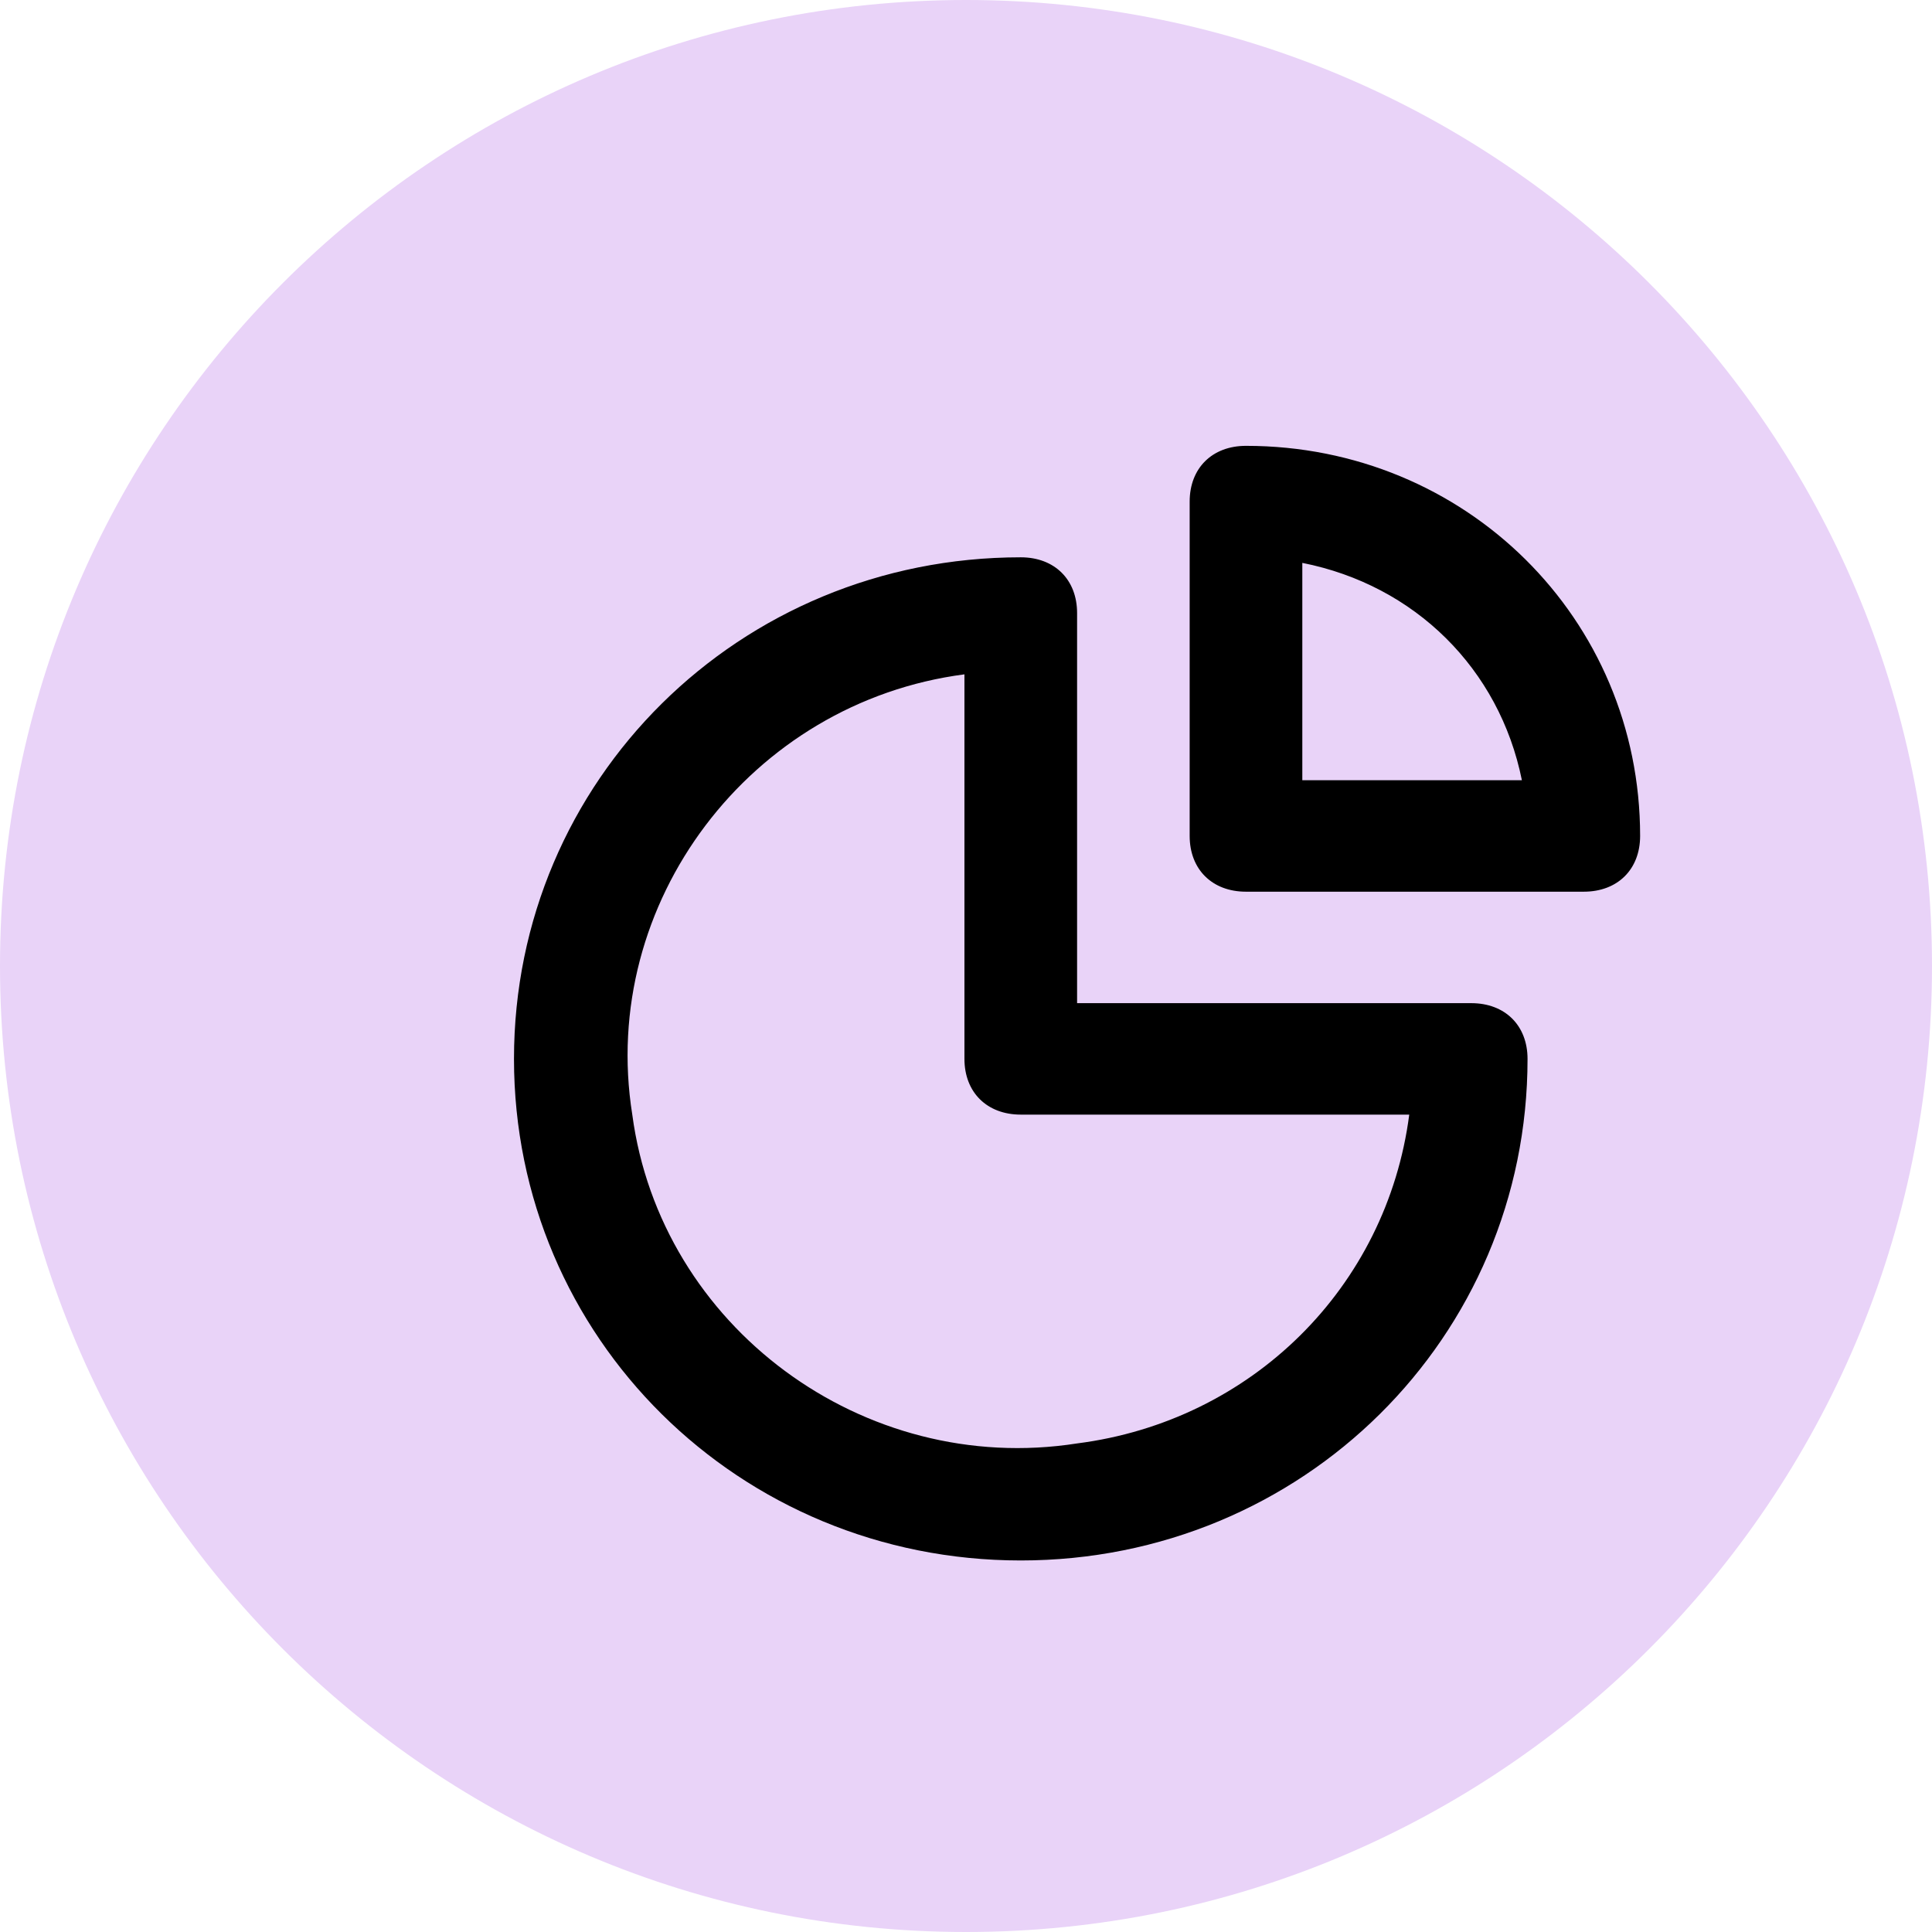
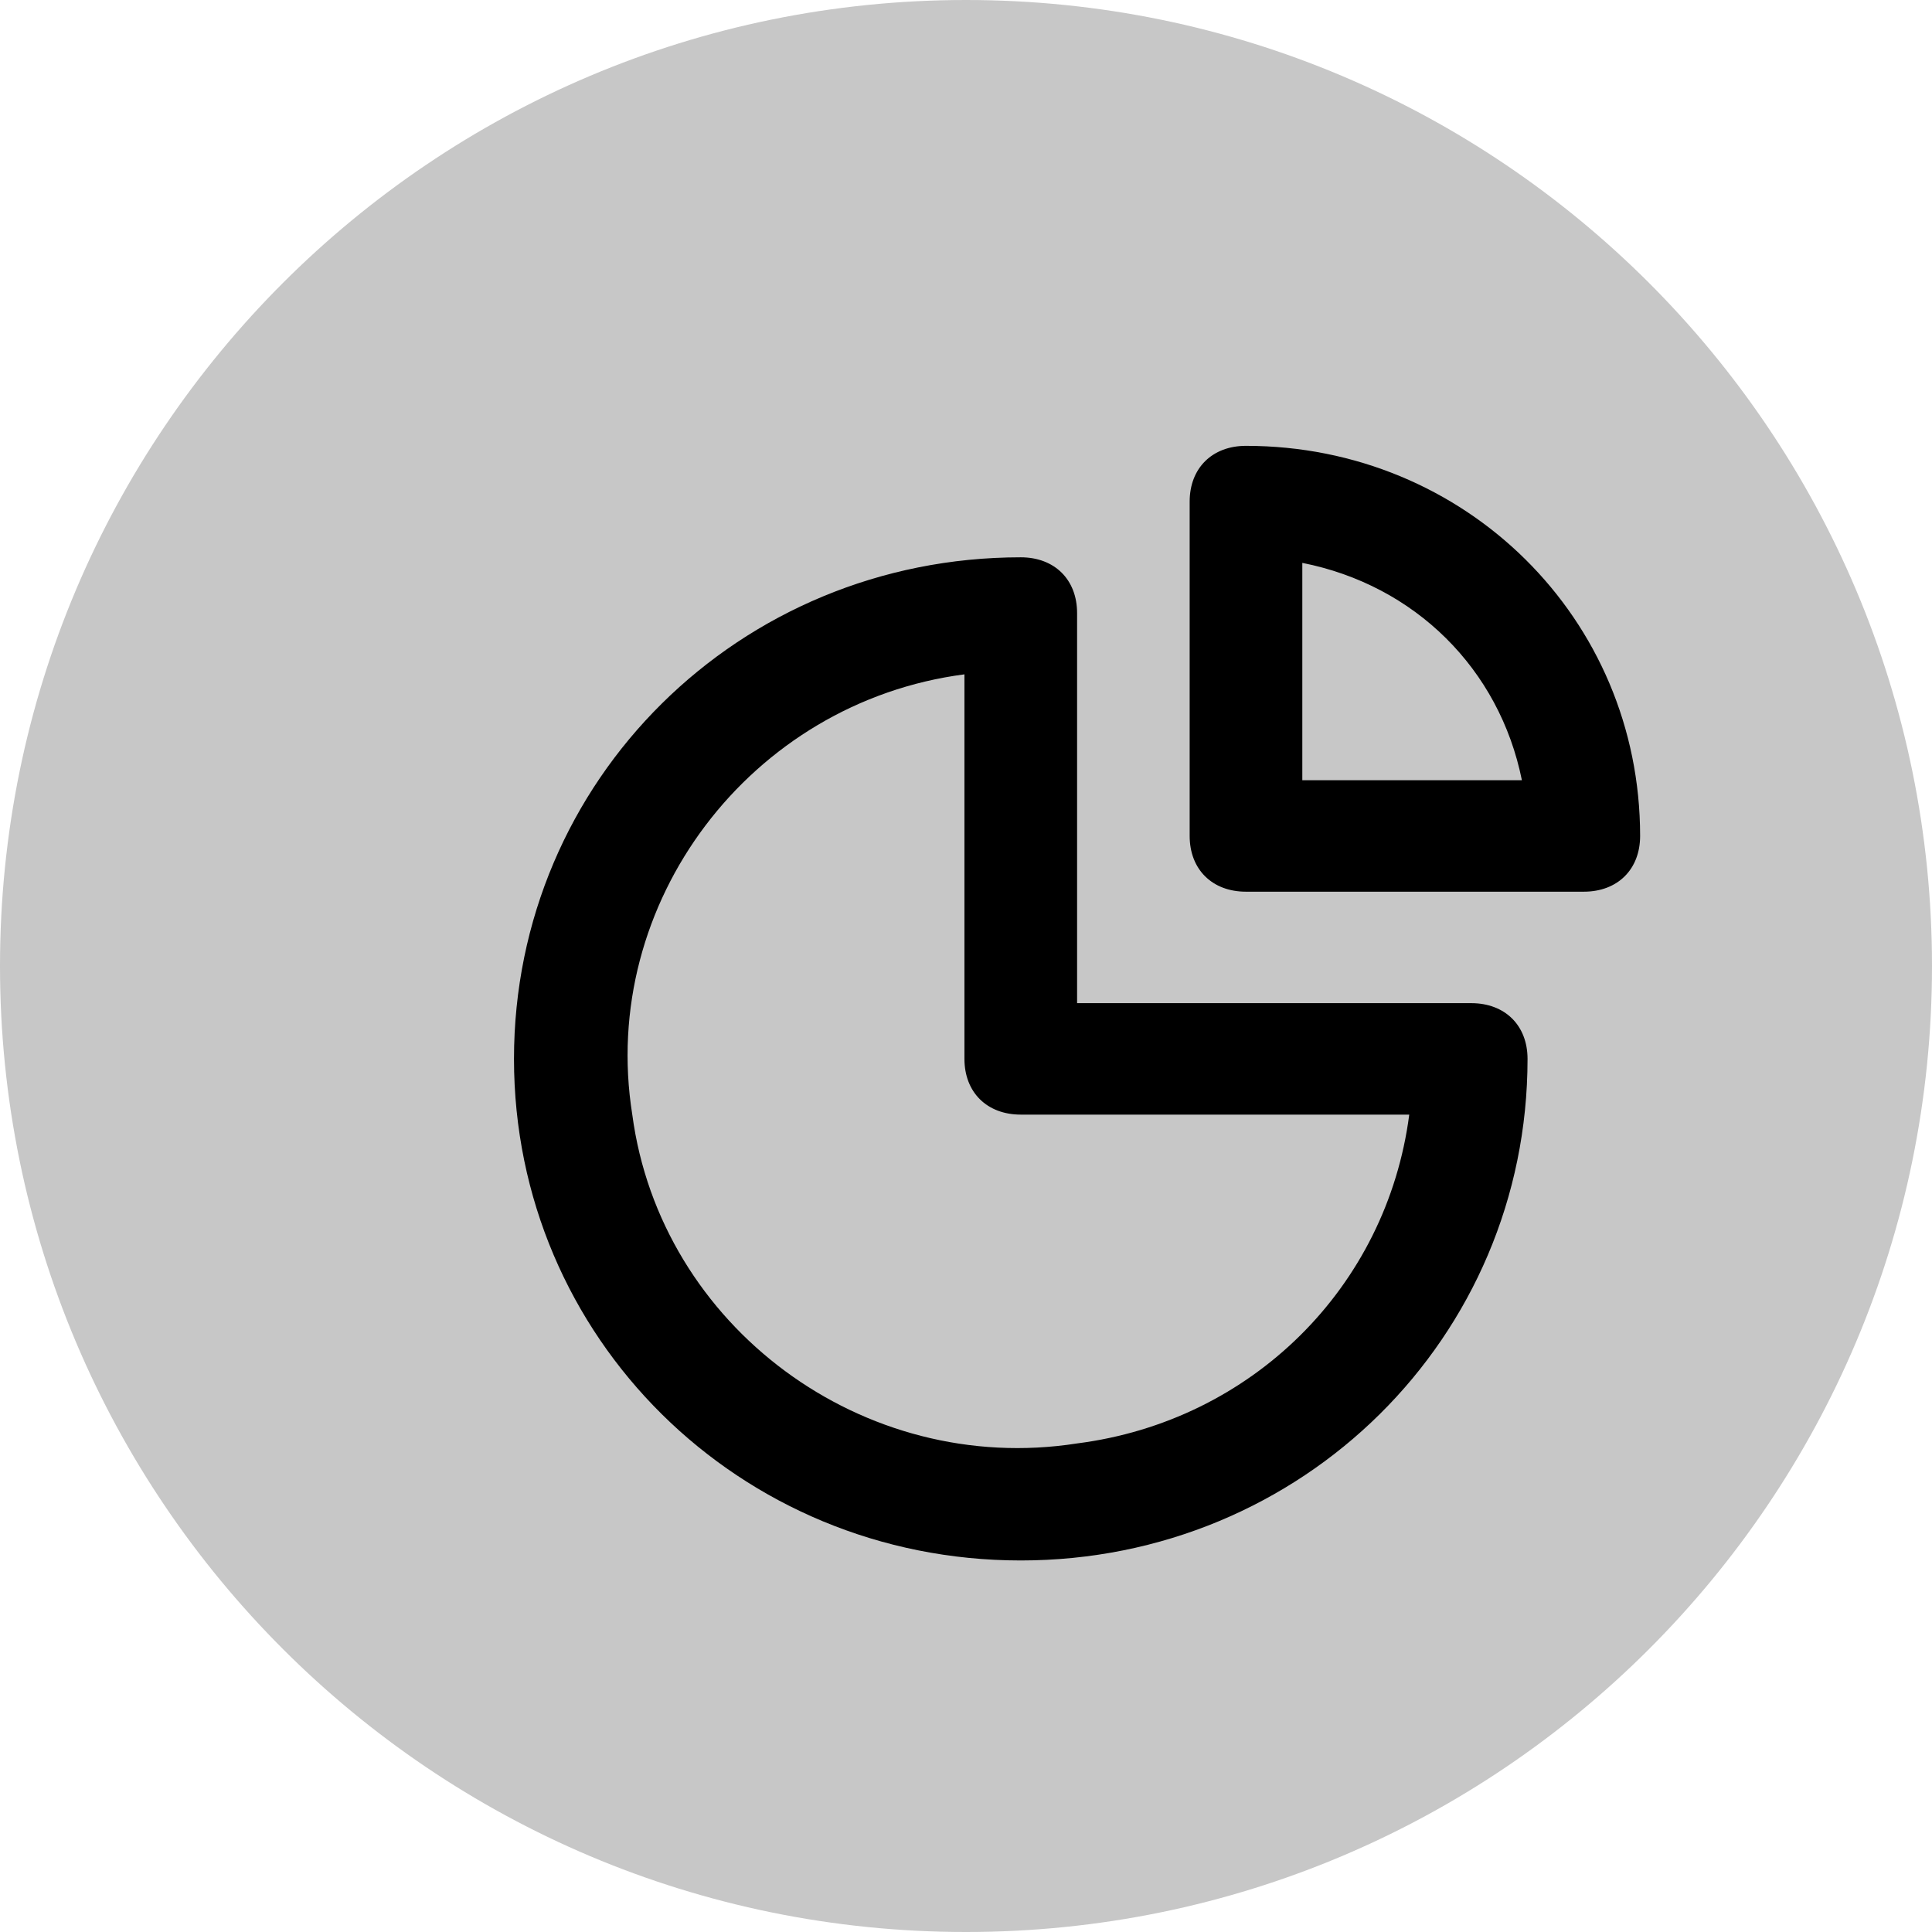
<svg xmlns="http://www.w3.org/2000/svg" width="26" height="26" viewBox="0 0 26 26" fill="none">
-   <circle cx="13" cy="13" r="13" fill="#E9D3F8" />
-   <path d="M19.799 13.5H14.495V8.25C14.495 7.8 14.192 7.5 13.737 7.5C9.948 7.5 6.917 10.5 6.917 14.25C6.917 18 9.948 21 13.737 21C17.526 21 20.557 18 20.557 14.25C20.557 13.8 20.254 13.5 19.799 13.5ZM14.495 19.425C11.615 19.875 8.888 17.85 8.509 15C8.054 12.15 10.1 9.45 12.979 9.075V14.25C12.979 14.7 13.282 15 13.737 15H18.965C18.662 17.325 16.844 19.125 14.495 19.425ZM16.768 6C16.313 6 16.01 6.3 16.01 6.75V11.25C16.01 11.7 16.313 12 16.768 12H21.314C21.769 12 22.072 11.7 22.072 11.25C22.072 8.325 19.723 6 16.768 6ZM17.526 10.5V7.575C19.041 7.875 20.178 9 20.481 10.5H17.526Z" fill="black" />
+   <circle cx="13" cy="13" r="13" fill="currentColor" fill-opacity="0.22" />
+   <path d="M19.799 13.5H14.495V8.25C14.495 7.8 14.192 7.5 13.737 7.5C9.948 7.5 6.917 10.5 6.917 14.25C6.917 18 9.948 21 13.737 21C17.526 21 20.557 18 20.557 14.25C20.557 13.8 20.254 13.5 19.799 13.5ZM14.495 19.425C11.615 19.875 8.888 17.85 8.509 15C8.054 12.15 10.1 9.45 12.979 9.075V14.25C12.979 14.7 13.282 15 13.737 15H18.965C18.662 17.325 16.844 19.125 14.495 19.425ZM16.768 6C16.313 6 16.01 6.3 16.01 6.75V11.25C16.01 11.7 16.313 12 16.768 12H21.314C21.769 12 22.072 11.7 22.072 11.25C22.072 8.325 19.723 6 16.768 6ZM17.526 10.5V7.575C19.041 7.875 20.178 9 20.481 10.5H17.526Z" fill="currentColor" />
</svg>
